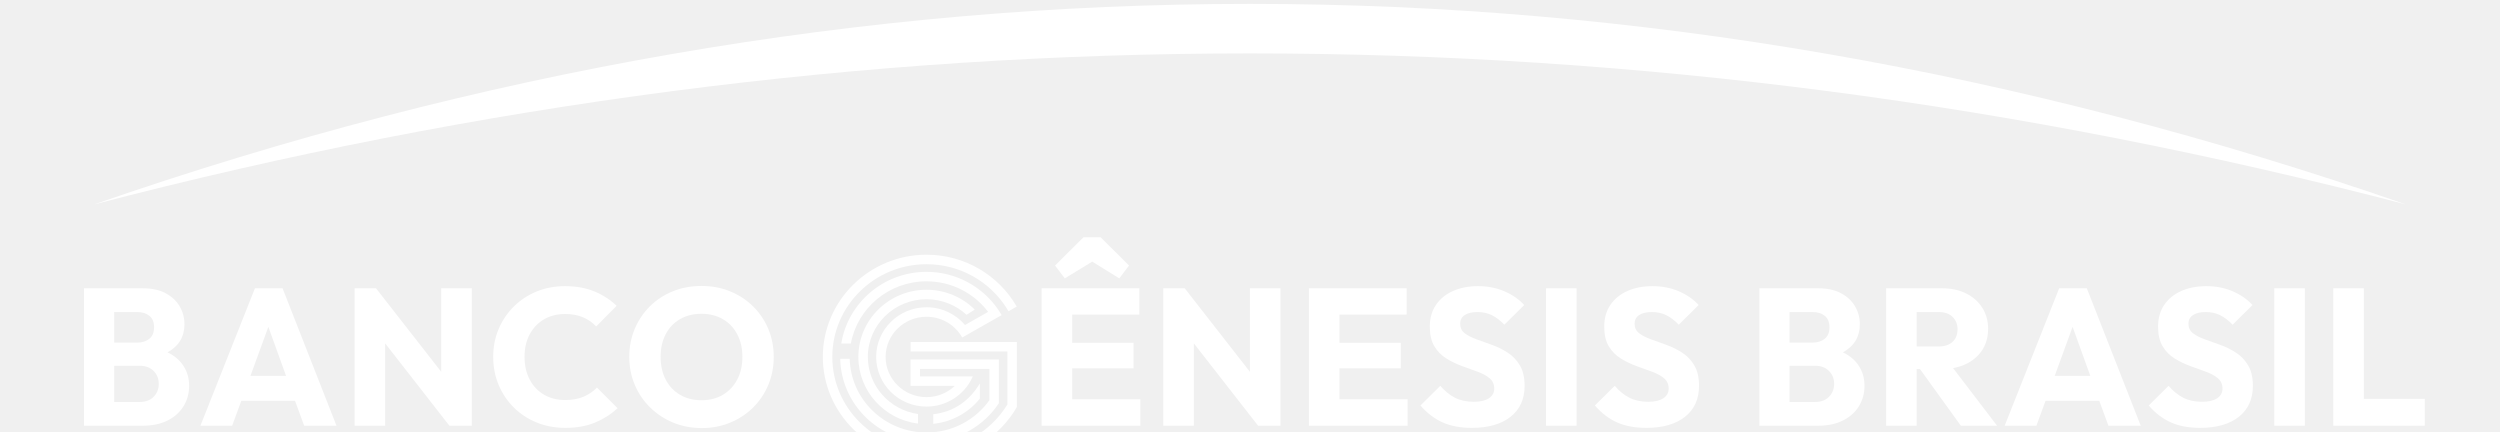
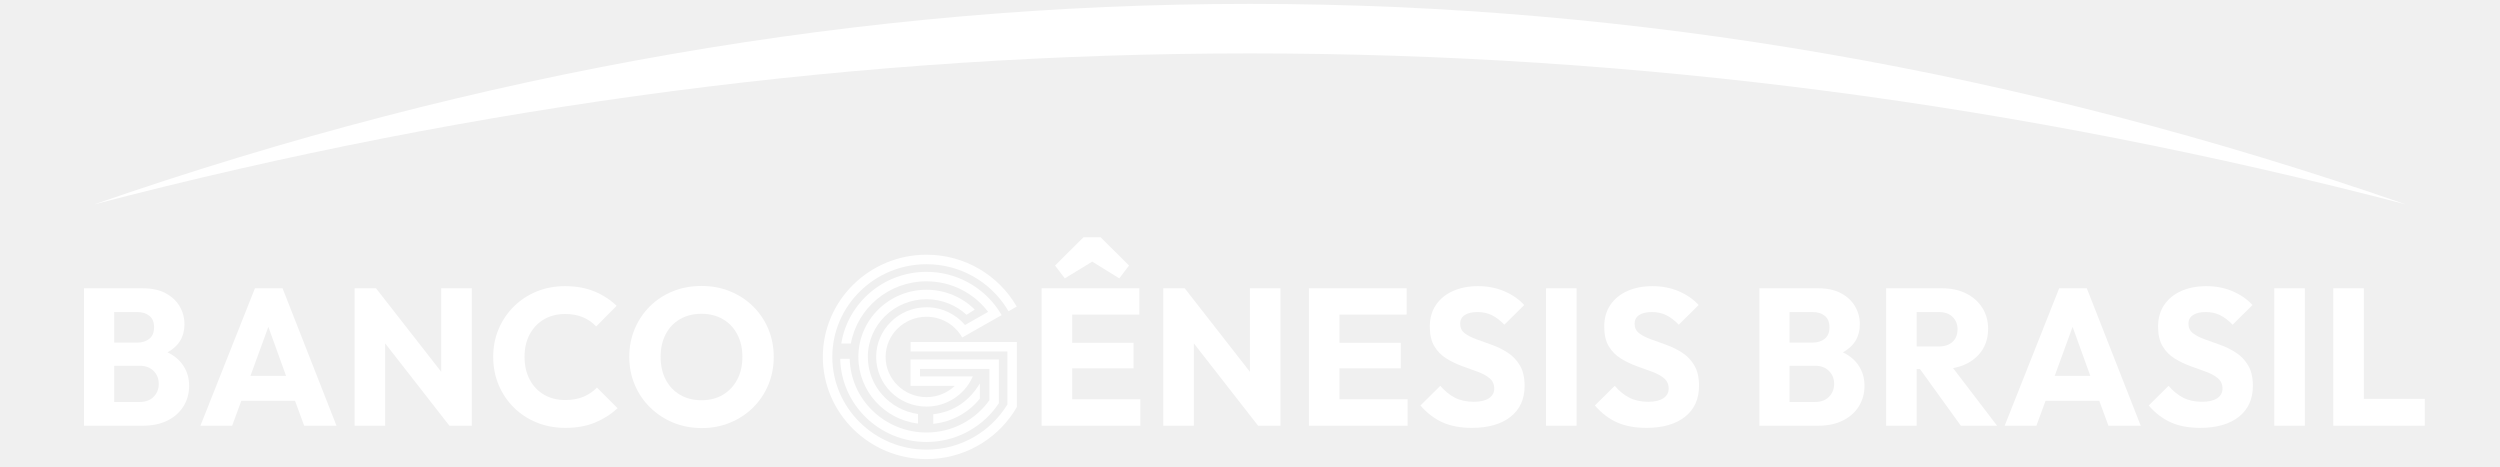
- <svg xmlns="http://www.w3.org/2000/svg" viewBox="-36.35 -218.69 1284.21 221.69" role="img" aria-label="Banco Gênesis Brasil">
+ <svg xmlns="http://www.w3.org/2000/svg" viewBox="-36.35 -218.69 1284.21 239.89" role="img" aria-label="Banco Gênesis Brasil">
  <g fill="#ffffff">
    <path d="M12.12 -113.72Q605.76 -319.67 1199.40 -113.72Q605.76 -268.79 12.12 -113.72Z" />
    <path d="M6.8 0.0V-70.6H37.1Q43.9 -70.6 48.65 -68.1Q53.4 -65.6 55.9 -61.4Q58.4 -57.2 58.4 -52.1Q58.4 -42.5 49.7 -37.7Q55.1 -35.1 57.95 -30.65Q60.8 -26.2 60.8 -20.5Q60.8 -14.7 57.95 -10.05Q55.1 -5.4 49.75 -2.7Q44.4 0.0 36.9 0.0ZM34.1 -58.4H22.3V-42.7H34.1Q37.9 -42.7 40.35 -44.65Q42.8 -46.6 42.8 -50.6Q42.8 -54.5 40.4 -56.45Q38.0 -58.4 34.1 -58.4ZM35.4 -30.8H22.3V-12.2H35.4Q39.9 -12.2 42.55 -14.85Q45.2 -17.5 45.2 -21.5Q45.2 -25.5 42.55 -28.15Q39.9 -30.8 35.4 -30.8Z" />
    <path d="M66.6 0.0 94.6 -70.6H108.8L136.5 0.0H119.9L115.2 -12.8H87.6L82.9 0.0ZM92.3 -25.6H110.6L101.5 -50.8Z" />
    <path d="M145.8 0.0V-70.6H156.8L190.3 -27.7V-70.6H206.0V0.0H194.5L161.5 -42.3V0.0Z" />
    <path d="M254.1 1.1Q246.1 1.1 239.35 -1.65Q232.6 -4.4 227.6 -9.35Q222.6 -14.3 219.8 -20.95Q217.0 -27.6 217.0 -35.4Q217.0 -43.1 219.8 -49.7Q222.6 -56.3 227.6 -61.25Q232.6 -66.2 239.3 -68.95Q246.0 -71.7 254.0 -71.7Q262.4 -71.7 268.95 -69.0Q275.5 -66.3 280.4 -61.6L269.9 -51.0Q267.1 -54.0 263.15 -55.7Q259.2 -57.4 254.0 -57.4Q247.8 -57.4 243.1 -54.65Q238.4 -51.9 235.75 -46.95Q233.1 -42.0 233.1 -35.4Q233.1 -28.7 235.75 -23.7Q238.4 -18.7 243.1 -15.95Q247.8 -13.2 254.0 -13.2Q259.4 -13.2 263.4 -14.9Q267.4 -16.6 270.3 -19.6L280.9 -9.0Q275.8 -4.3 269.25 -1.6Q262.7 1.1 254.1 1.1Z" />
    <path d="M324.2 1.2Q316.2 1.2 309.45 -1.6Q302.7 -4.4 297.6 -9.4Q292.5 -14.4 289.7 -21.05Q286.9 -27.7 286.9 -35.4Q286.9 -43.1 289.7 -49.75Q292.5 -56.4 297.5 -61.35Q302.5 -66.3 309.25 -69.05Q316 -71.8 324 -71.8Q331.9 -71.8 338.65 -69.05Q345.4 -66.3 350.45 -61.35Q355.5 -56.4 358.3 -49.75Q361.1 -43.1 361.1 -35.3Q361.1 -27.6 358.3 -20.95Q355.5 -14.3 350.5 -9.35Q345.5 -4.4 338.75 -1.6Q332 1.2 324.2 1.2ZM324 -13.1Q330.3 -13.1 335 -15.9Q339.7 -18.7 342.35 -23.7Q345 -28.7 345 -35.4Q345 -42.0 342.35 -47.0Q339.7 -52.0 334.95 -54.75Q330.2 -57.5 324 -57.5Q317.7 -57.5 312.95 -54.75Q308.2 -52.0 305.6 -47.0Q303 -42.0 303 -35.4Q303 -28.7 305.6 -23.7Q308.2 -18.7 312.95 -15.9Q317.7 -13.1 324 -13.1Z" />
    <g transform="translate(378.34,-96.35) scale(0.11706)">
      <path d="M757.3,637.6C711,713.7,643.8,762.4,552.7,772.7v41.9c82.7-8.1,155.6-49.5,204.6-110.4V637.6z" />
      <path d="M485.7,813.7v-42c-124.3-17.8-220-123.5-220-250.6c0-139.6,115.5-253.1,257.4-253.1   c67.9,0,129.8,26,175.8,68.4l35.9-23.1c-54.1-53.6-129.1-86.9-211.7-86.9c-164.9,0-299,132.3-299,294.7   C224.1,671.2,338.4,795.5,485.7,813.7z" />
      <path d="M453.5,497.2h424.7v232.5C805.8,848.5,673.8,928,523.2,928c-227.9,0-413.4-182.5-413.4-406.9   c0-224.3,185.5-406.8,413.4-406.8c147.4,0,277,76.2,350.2,190.8c3.4,5.1,6.5,10.3,9.6,15.6l36.1-20.5c-0.5-0.9-1-1.8-1.6-2.7   c-78.7-134.4-226-224.9-394.3-224.9c-250.9,0-455,201.2-455,448.4c0,247.3,204.1,448.5,455,448.5c160.2,0,301.3-82,382.4-205.6   c4.9-7.5,9.7-15.2,14.1-23.1V455.6H453.5V497.2z" />
      <path d="M523.1,344.9c62.6,0,117.9,31.7,149.9,79.7c2.5,3.6,4.8,7.4,7,11.3l36.2-20.6l31.4-17.9l36.2-20.5l32.8-18.6   l36.2-20.5c-5.1-9-10.7-17.8-16.6-26.4C768,212.8,653.1,147.8,523.1,147.8c-188.5,0-345.3,136.5-373.9,314.5h42.1   c28.2-154.9,166.3-272.9,331.8-272.9c110.7,0,209,52.7,270.4,134.1l-32.9,18.7L724,363l-31.8,18.1   c-40.6-47.6-101.3-77.9-169.1-77.9c-121.7,0-220.9,97.8-220.9,217.9c0,120.3,99.1,218,220.9,218c87.8,0,163.8-50.7,199.4-124.1   c1.3-2.7,2.6-5.6,3.8-8.4H494.7v-32.8h304.5V710l0.4,0.5c-61,86-162.1,142.3-276.5,142.3c-183,0-332.5-144.3-337-323.4h-41.6   c4.5,201.9,172.5,365,378.6,365c124.1,0,234.4-59.1,303.5-150.2c5-6.6,9.7-13.3,14.2-20.2V532.2H453.1v116.1h194.1   c-32.2,30.5-75.9,49.3-124.1,49.3c-99,0-179.4-79.2-179.4-176.4S424.2,344.9,523.1,344.9z" />
    </g>
    <path d="M498.715 0.0V-70.6H548.915V-57.1H514.415V-42.6H545.915V-29.5H514.415V-13.6H549.415V0.0ZM510.615 -75.7 505.615 -82.3 520.215 -96.8H529.015L543.615 -82.3L538.615 -75.7L524.715 -84.3Z" />
    <path d="M561.215 0.0V-70.6H572.215L605.715 -27.7V-70.6H621.415V0.0H609.915L576.915 -42.3V0.0Z" />
    <path d="M636.015 0.0V-70.6H686.215V-57.1H651.715V-42.6H683.215V-29.5H651.715V-13.6H686.715V0.0Z" />
    <path d="M719.715 1.1Q711.015 1.1 704.715 -1.7Q698.415 -4.5 693.315 -10.4L703.515 -20.5Q706.915 -16.5 711.015 -14.4Q715.115 -12.3 720.715 -12.3Q725.715 -12.3 728.465 -14.1Q731.215 -15.9 731.215 -19.1Q731.215 -22.4 728.815 -24.4Q726.415 -26.4 722.665 -27.75Q718.915 -29.1 714.665 -30.65Q710.415 -32.2 706.615 -34.55Q702.815 -36.9 700.465 -40.8Q698.115 -44.7 698.115 -50.9Q698.115 -57.4 701.265 -62.05Q704.415 -66.7 710.015 -69.2Q715.615 -71.7 722.915 -71.7Q730.315 -71.7 736.465 -69.05Q742.615 -66.4 746.615 -62.0L736.415 -51.9Q733.215 -55.2 729.965 -56.8Q726.715 -58.4 722.615 -58.4Q718.415 -58.4 716.065 -56.85Q713.715 -55.3 713.715 -52.4Q713.715 -49.3 716.065 -47.5Q718.415 -45.7 722.215 -44.35Q726.015 -43.0 730.265 -41.45Q734.515 -39.9 738.265 -37.45Q742.015 -35.0 744.415 -30.95Q746.815 -26.9 746.815 -20.5Q746.815 -10.3 739.615 -4.6Q732.415 1.1 719.715 1.1Z" />
    <path d="M757.815 0.0V-70.6H773.515V0.0Z" />
    <path d="M809.315 1.1Q800.615 1.1 794.315 -1.7Q788.015 -4.5 782.915 -10.4L793.115 -20.5Q796.515 -16.5 800.615 -14.4Q804.715 -12.3 810.315 -12.3Q815.315 -12.3 818.065 -14.1Q820.815 -15.9 820.815 -19.1Q820.815 -22.4 818.415 -24.4Q816.015 -26.4 812.265 -27.75Q808.515 -29.1 804.265 -30.65Q800.015 -32.2 796.215 -34.55Q792.415 -36.9 790.065 -40.8Q787.715 -44.7 787.715 -50.9Q787.715 -57.4 790.865 -62.05Q794.015 -66.7 799.615 -69.2Q805.215 -71.7 812.515 -71.7Q819.915 -71.7 826.065 -69.05Q832.215 -66.4 836.215 -62.0L826.015 -51.9Q822.815 -55.2 819.565 -56.8Q816.315 -58.4 812.215 -58.4Q808.015 -58.4 805.665 -56.85Q803.315 -55.3 803.315 -52.4Q803.315 -49.3 805.665 -47.5Q808.015 -45.7 811.815 -44.35Q815.615 -43.0 819.865 -41.45Q824.115 -39.9 827.865 -37.45Q831.615 -35.0 834.015 -30.95Q836.415 -26.9 836.415 -20.5Q836.415 -10.3 829.215 -4.6Q822.015 1.1 809.315 1.1Z" />
    <path d="M867.415 0.0V-70.6H897.715Q904.515 -70.6 909.265 -68.1Q914.015 -65.6 916.515 -61.4Q919.015 -57.2 919.015 -52.1Q919.015 -42.5 910.315 -37.7Q915.715 -35.1 918.565 -30.65Q921.415 -26.2 921.415 -20.5Q921.415 -14.7 918.565 -10.05Q915.715 -5.4 910.365 -2.7Q905.015 0.0 897.515 0.0ZM894.715 -58.4H882.915V-42.7H894.715Q898.515 -42.7 900.965 -44.65Q903.415 -46.6 903.415 -50.6Q903.415 -54.5 901.015 -56.45Q898.615 -58.4 894.715 -58.4ZM896.015 -30.8H882.915V-12.2H896.015Q900.515 -12.2 903.165 -14.85Q905.815 -17.5 905.815 -21.5Q905.815 -25.5 903.165 -28.15Q900.515 -30.8 896.015 -30.8Z" />
    <path d="M932.515 0.0V-70.6H961.315Q968.315 -70.6 973.615 -67.95Q978.915 -65.3 981.915 -60.6Q984.915 -55.9 984.915 -49.8Q984.915 -41.8 980.015 -36.45Q975.115 -31.1 966.915 -29.6L989.515 0.0H970.915L949.915 -29.1H948.215V0.0ZM959.515 -58.4H948.215V-40.7H959.415Q964.115 -40.7 966.665 -43.1Q969.215 -45.5 969.215 -49.6Q969.215 -53.4 966.665 -55.9Q964.115 -58.4 959.515 -58.4Z" />
    <path d="M993.415 0.0 1021.415 -70.6H1035.615L1063.315 0.0H1046.715L1042.015 -12.8H1014.415L1009.715 0.0ZM1019.115 -25.6H1037.415L1028.315 -50.8Z" />
    <path d="M1093.815 1.1Q1085.115 1.1 1078.815 -1.7Q1072.515 -4.5 1067.415 -10.4L1077.615 -20.5Q1081.015 -16.5 1085.115 -14.4Q1089.215 -12.3 1094.815 -12.3Q1099.815 -12.3 1102.565 -14.1Q1105.315 -15.9 1105.315 -19.1Q1105.315 -22.4 1102.915 -24.4Q1100.515 -26.4 1096.765 -27.75Q1093.015 -29.1 1088.765 -30.65Q1084.515 -32.2 1080.715 -34.55Q1076.915 -36.9 1074.565 -40.8Q1072.215 -44.7 1072.215 -50.9Q1072.215 -57.4 1075.365 -62.05Q1078.515 -66.7 1084.115 -69.2Q1089.715 -71.7 1097.015 -71.7Q1104.415 -71.7 1110.565 -69.05Q1116.715 -66.4 1120.715 -62.0L1110.515 -51.9Q1107.315 -55.2 1104.065 -56.8Q1100.815 -58.4 1096.715 -58.4Q1092.515 -58.4 1090.165 -56.85Q1087.815 -55.3 1087.815 -52.4Q1087.815 -49.3 1090.165 -47.5Q1092.515 -45.7 1096.315 -44.35Q1100.115 -43.0 1104.365 -41.45Q1108.615 -39.9 1112.365 -37.45Q1116.115 -35.0 1118.515 -30.95Q1120.915 -26.9 1120.915 -20.5Q1120.915 -10.3 1113.715 -4.6Q1106.515 1.1 1093.815 1.1Z" />
    <path d="M1131.915 0.0V-70.6H1147.615V0.0Z" />
    <path d="M1162.215 0.0V-70.6H1177.915V-13.8H1209.215V0.0Z" />
  </g>
</svg>
